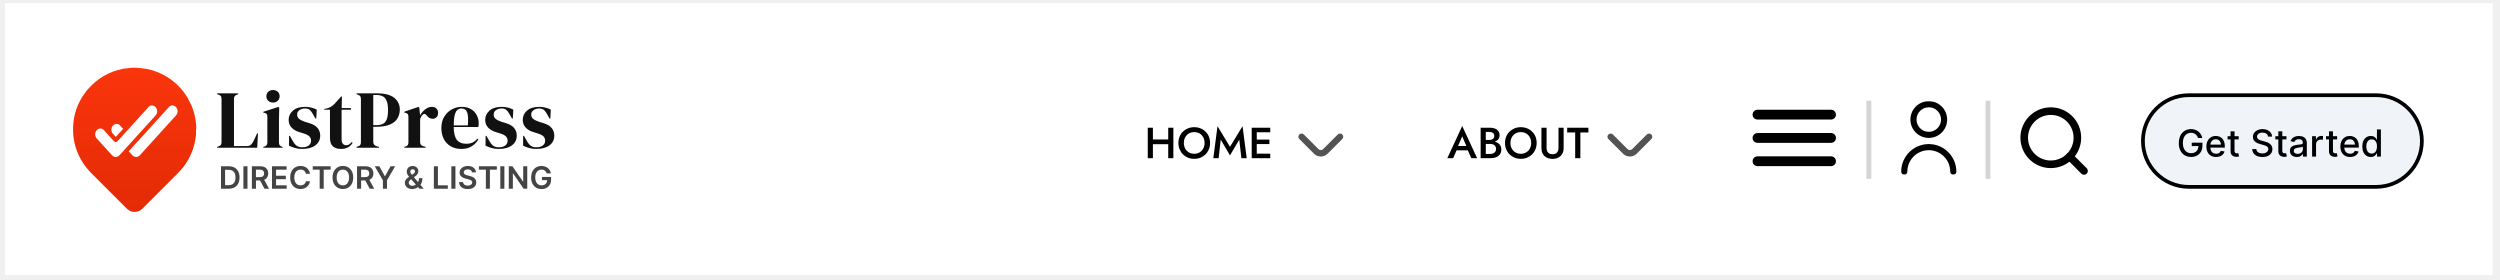
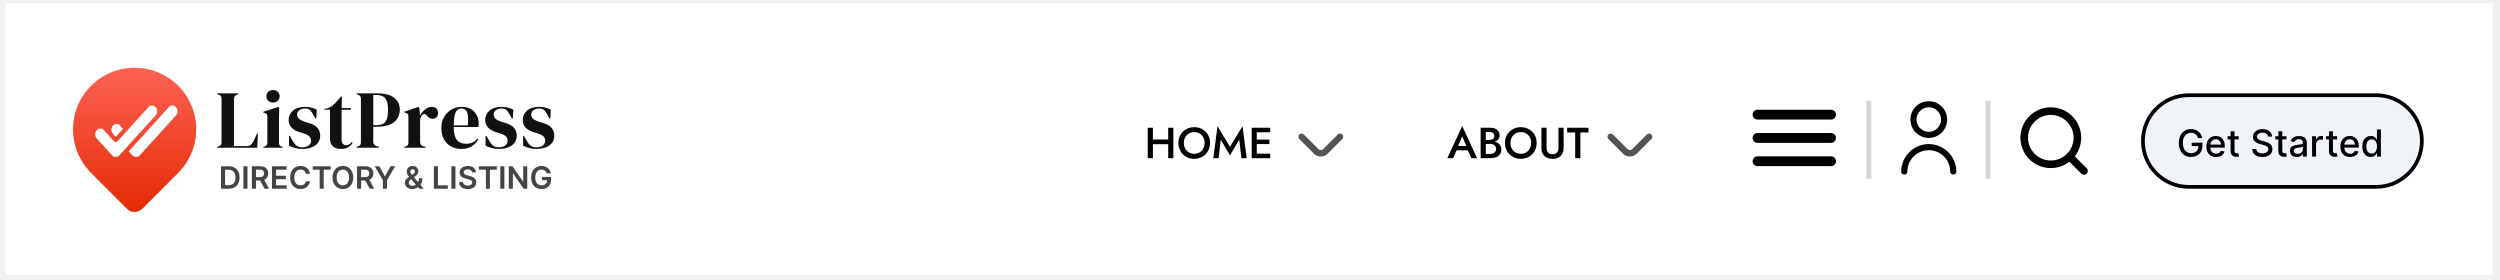
<svg xmlns="http://www.w3.org/2000/svg" width="402" height="45" viewBox="0 0 402 45" fill="none">
  <g clip-path="url(#clip0_210_1206)">
    <path d="M400.811 0.5H0.811V44.221H400.811V0.5Z" fill="white" />
    <mask id="mask0_210_1206" style="mask-type:luminance" maskUnits="userSpaceOnUse" x="305" y="16" width="13" height="13">
      <path d="M317.061 16.266H305.234V28.093H317.061V16.266Z" fill="white" />
    </mask>
    <g mask="url(#mask0_210_1206)">
      <path d="M310.148 22.18C310.732 22.18 311.304 22.006 311.79 21.681C312.277 21.357 312.656 20.895 312.879 20.355C313.103 19.814 313.162 19.22 313.048 18.646C312.933 18.073 312.652 17.546 312.238 17.132C311.825 16.719 311.298 16.437 310.724 16.323C310.151 16.209 309.556 16.267 309.016 16.491C308.476 16.715 308.014 17.094 307.689 17.58C307.364 18.067 307.191 18.638 307.191 19.223C307.192 20.007 307.503 20.759 308.058 21.313C308.612 21.867 309.364 22.179 310.148 22.18ZM310.148 17.252C310.537 17.252 310.919 17.367 311.243 17.584C311.567 17.801 311.82 18.108 311.969 18.469C312.118 18.829 312.157 19.225 312.081 19.608C312.005 19.99 311.817 20.341 311.541 20.617C311.266 20.892 310.915 21.08 310.532 21.156C310.15 21.232 309.753 21.193 309.393 21.044C309.033 20.895 308.725 20.642 308.509 20.318C308.292 19.994 308.176 19.613 308.176 19.223C308.176 18.7 308.384 18.199 308.754 17.829C309.123 17.459 309.625 17.252 310.148 17.252Z" fill="black" />
      <path d="M310.148 23.165C308.972 23.167 307.845 23.634 307.013 24.466C306.182 25.297 305.714 26.424 305.713 27.6C305.713 27.731 305.765 27.856 305.857 27.949C305.95 28.041 306.075 28.093 306.206 28.093C306.336 28.093 306.462 28.041 306.554 27.949C306.647 27.856 306.698 27.731 306.698 27.6C306.698 26.686 307.062 25.808 307.709 25.161C308.356 24.514 309.233 24.151 310.148 24.151C311.063 24.151 311.94 24.514 312.587 25.161C313.234 25.808 313.597 26.686 313.597 27.6C313.597 27.731 313.649 27.856 313.742 27.949C313.834 28.041 313.96 28.093 314.09 28.093C314.221 28.093 314.346 28.041 314.439 27.949C314.531 27.856 314.583 27.731 314.583 27.6C314.582 26.424 314.114 25.297 313.283 24.466C312.451 23.634 311.324 23.167 310.148 23.165Z" fill="black" />
    </g>
    <path d="M329.769 26.419C332.13 26.419 334.044 24.505 334.044 22.144C334.044 19.783 332.13 17.869 329.769 17.869C327.408 17.869 325.494 19.783 325.494 22.144C325.494 24.505 327.408 26.419 329.769 26.419Z" stroke="black" stroke-width="1.221" stroke-linecap="round" stroke-linejoin="round" />
    <path d="M335.111 27.487L332.787 25.163" stroke="black" stroke-width="1.221" stroke-linecap="round" stroke-linejoin="round" />
    <path d="M282.605 22.18H294.432" stroke="black" stroke-width="1.577" stroke-linecap="round" stroke-linejoin="round" />
    <path d="M282.605 18.435H294.432" stroke="black" stroke-width="1.577" stroke-linecap="round" stroke-linejoin="round" />
    <path d="M282.605 25.925H294.432" stroke="black" stroke-width="1.577" stroke-linecap="round" stroke-linejoin="round" />
    <path d="M319.664 16.199V28.765" stroke="#D5D5D5" stroke-width="0.788" />
    <path d="M300.51 16.199V28.765" stroke="#D5D5D5" stroke-width="0.788" />
    <path d="M382.067 15.307H351.953C347.882 15.307 344.582 18.607 344.582 22.678C344.582 26.749 347.882 30.049 351.953 30.049H382.067C386.138 30.049 389.438 26.749 389.438 22.678C389.438 18.607 386.138 15.307 382.067 15.307Z" fill="#F0F3F8" stroke="black" stroke-width="0.6" />
    <path d="M353.444 22.193C353.403 22.064 353.347 21.948 353.278 21.846C353.209 21.742 353.128 21.654 353.033 21.582C352.937 21.508 352.829 21.452 352.707 21.413C352.586 21.375 352.453 21.356 352.308 21.356C352.062 21.356 351.841 21.419 351.643 21.546C351.446 21.672 351.29 21.857 351.175 22.102C351.061 22.345 351.004 22.642 351.004 22.994C351.004 23.348 351.062 23.647 351.177 23.891C351.292 24.136 351.449 24.321 351.65 24.448C351.85 24.574 352.078 24.637 352.334 24.637C352.571 24.637 352.778 24.589 352.954 24.492C353.131 24.396 353.268 24.259 353.365 24.083C353.463 23.906 353.512 23.697 353.512 23.457L353.682 23.489H352.434V22.945H354.149V23.442C354.149 23.808 354.071 24.127 353.915 24.396C353.76 24.665 353.545 24.872 353.271 25.018C352.998 25.165 352.686 25.238 352.334 25.238C351.939 25.238 351.592 25.147 351.294 24.965C350.997 24.784 350.765 24.526 350.599 24.192C350.433 23.857 350.35 23.459 350.35 22.999C350.35 22.651 350.398 22.338 350.495 22.061C350.591 21.784 350.727 21.549 350.902 21.356C351.078 21.161 351.285 21.013 351.522 20.911C351.761 20.807 352.021 20.755 352.304 20.755C352.54 20.755 352.759 20.79 352.962 20.86C353.167 20.929 353.349 21.028 353.508 21.156C353.668 21.284 353.801 21.435 353.906 21.612C354.011 21.786 354.082 21.98 354.119 22.193H353.444ZM356.344 25.244C356.022 25.244 355.744 25.175 355.511 25.038C355.28 24.898 355.101 24.703 354.974 24.452C354.849 24.199 354.787 23.903 354.787 23.563C354.787 23.228 354.849 22.933 354.974 22.677C355.101 22.421 355.277 22.222 355.503 22.078C355.73 21.935 355.995 21.863 356.299 21.863C356.484 21.863 356.663 21.893 356.836 21.955C357.01 22.016 357.165 22.112 357.303 22.242C357.441 22.373 357.549 22.543 357.629 22.752C357.708 22.959 357.748 23.211 357.748 23.508V23.734H355.147V23.256H357.124C357.124 23.089 357.09 22.94 357.022 22.811C356.954 22.68 356.858 22.578 356.734 22.502C356.612 22.427 356.468 22.389 356.304 22.389C356.125 22.389 355.968 22.433 355.835 22.521C355.703 22.608 355.601 22.722 355.528 22.862C355.457 23.002 355.422 23.153 355.422 23.316V23.689C355.422 23.908 355.46 24.094 355.537 24.247C355.615 24.401 355.723 24.518 355.863 24.599C356.002 24.678 356.164 24.718 356.351 24.718C356.471 24.718 356.581 24.701 356.681 24.667C356.78 24.631 356.866 24.579 356.939 24.509C357.011 24.44 357.066 24.354 357.105 24.252L357.708 24.36C357.659 24.538 357.573 24.693 357.448 24.827C357.324 24.959 357.169 25.062 356.981 25.136C356.795 25.208 356.583 25.244 356.344 25.244ZM359.983 21.906V22.417H358.195V21.906H359.983ZM358.675 21.122H359.312V24.217C359.312 24.341 359.33 24.434 359.367 24.497C359.404 24.558 359.452 24.599 359.51 24.622C359.569 24.643 359.634 24.654 359.704 24.654C359.755 24.654 359.8 24.651 359.838 24.643C359.876 24.636 359.906 24.631 359.927 24.627L360.042 25.153C360.006 25.167 359.953 25.181 359.885 25.195C359.817 25.211 359.731 25.22 359.629 25.221C359.462 25.224 359.305 25.194 359.16 25.131C359.015 25.069 358.898 24.972 358.809 24.842C358.719 24.711 358.675 24.547 358.675 24.349V21.122ZM364.707 21.961C364.684 21.759 364.59 21.603 364.425 21.492C364.261 21.38 364.053 21.324 363.803 21.324C363.624 21.324 363.469 21.352 363.339 21.409C363.208 21.465 363.106 21.541 363.034 21.639C362.963 21.736 362.927 21.846 362.927 21.97C362.927 22.073 362.952 22.163 363 22.238C363.05 22.313 363.114 22.377 363.194 22.428C363.275 22.477 363.361 22.519 363.454 22.553C363.546 22.586 363.635 22.613 363.72 22.634L364.146 22.745C364.285 22.779 364.428 22.825 364.574 22.884C364.721 22.942 364.856 23.018 364.981 23.114C365.106 23.209 365.207 23.327 365.284 23.467C365.362 23.608 365.401 23.776 365.401 23.972C365.401 24.22 365.337 24.439 365.209 24.631C365.083 24.823 364.899 24.974 364.658 25.085C364.417 25.195 364.127 25.251 363.786 25.251C363.459 25.251 363.177 25.199 362.938 25.095C362.699 24.992 362.513 24.845 362.378 24.654C362.243 24.462 362.168 24.235 362.154 23.972H362.814C362.827 24.13 362.878 24.261 362.968 24.367C363.059 24.47 363.175 24.548 363.315 24.599C363.457 24.648 363.613 24.673 363.782 24.673C363.968 24.673 364.133 24.644 364.278 24.586C364.425 24.526 364.54 24.444 364.623 24.339C364.707 24.232 364.749 24.108 364.749 23.966C364.749 23.837 364.712 23.731 364.638 23.648C364.566 23.566 364.467 23.498 364.342 23.444C364.219 23.39 364.079 23.342 363.922 23.301L363.407 23.161C363.057 23.065 362.78 22.925 362.576 22.741C362.373 22.556 362.271 22.312 362.271 22.008C362.271 21.756 362.339 21.537 362.476 21.349C362.612 21.162 362.797 21.016 363.03 20.913C363.263 20.808 363.525 20.755 363.818 20.755C364.114 20.755 364.374 20.807 364.6 20.911C364.827 21.014 365.006 21.157 365.137 21.339C365.268 21.519 365.336 21.727 365.341 21.961H364.707ZM367.664 21.906V22.417H365.877V21.906H367.664ZM366.356 21.122H366.993V24.217C366.993 24.341 367.012 24.434 367.049 24.497C367.086 24.558 367.133 24.599 367.191 24.622C367.251 24.643 367.316 24.654 367.385 24.654C367.436 24.654 367.481 24.651 367.52 24.643C367.558 24.636 367.588 24.631 367.609 24.627L367.724 25.153C367.687 25.167 367.635 25.181 367.566 25.195C367.498 25.211 367.413 25.22 367.311 25.221C367.143 25.224 366.987 25.194 366.842 25.131C366.697 25.069 366.58 24.972 366.49 24.842C366.401 24.711 366.356 24.547 366.356 24.349V21.122ZM369.322 25.251C369.114 25.251 368.927 25.212 368.759 25.136C368.591 25.058 368.459 24.945 368.361 24.797C368.264 24.649 368.216 24.468 368.216 24.254C368.216 24.069 368.251 23.917 368.322 23.798C368.393 23.678 368.489 23.584 368.61 23.514C368.731 23.445 368.866 23.392 369.015 23.357C369.164 23.321 369.316 23.294 369.471 23.276C369.667 23.253 369.826 23.235 369.948 23.22C370.07 23.205 370.159 23.18 370.214 23.146C370.27 23.112 370.297 23.056 370.297 22.98V22.965C370.297 22.779 370.245 22.634 370.14 22.532C370.036 22.43 369.881 22.379 369.675 22.379C369.461 22.379 369.292 22.426 369.168 22.521C369.046 22.615 368.962 22.72 368.915 22.835L368.316 22.698C368.387 22.499 368.491 22.339 368.627 22.217C368.765 22.093 368.923 22.004 369.102 21.948C369.281 21.891 369.469 21.863 369.667 21.863C369.797 21.863 369.936 21.879 370.082 21.91C370.23 21.94 370.368 21.995 370.496 22.076C370.625 22.157 370.731 22.273 370.813 22.423C370.895 22.573 370.937 22.766 370.937 23.005V25.178H370.314V24.731H370.289C370.248 24.813 370.186 24.894 370.104 24.974C370.021 25.053 369.915 25.119 369.786 25.172C369.657 25.224 369.502 25.251 369.322 25.251ZM369.46 24.739C369.636 24.739 369.787 24.705 369.912 24.635C370.038 24.565 370.134 24.474 370.199 24.362C370.266 24.249 370.3 24.127 370.3 23.998V23.576C370.277 23.599 370.233 23.62 370.167 23.64C370.104 23.659 370.03 23.675 369.948 23.689C369.866 23.702 369.785 23.714 369.707 23.725C369.629 23.735 369.564 23.744 369.511 23.751C369.388 23.766 369.275 23.793 369.172 23.83C369.072 23.867 368.991 23.92 368.93 23.989C368.87 24.058 368.84 24.148 368.84 24.262C368.84 24.42 368.898 24.539 369.015 24.62C369.131 24.7 369.28 24.739 369.46 24.739ZM371.785 25.178V21.906H372.401V22.425H372.435C372.495 22.249 372.6 22.111 372.75 22.01C372.902 21.908 373.074 21.857 373.266 21.857C373.306 21.857 373.353 21.858 373.407 21.861C373.462 21.864 373.505 21.867 373.537 21.872V22.481C373.511 22.474 373.466 22.466 373.4 22.457C373.335 22.448 373.27 22.442 373.204 22.442C373.054 22.442 372.919 22.474 372.802 22.538C372.685 22.601 372.593 22.688 372.525 22.8C372.456 22.911 372.422 23.038 372.422 23.18V25.178H371.785ZM375.809 21.906V22.417H374.021V21.906H375.809ZM374.501 21.122H375.138V24.217C375.138 24.341 375.156 24.434 375.193 24.497C375.23 24.558 375.278 24.599 375.336 24.622C375.396 24.643 375.46 24.654 375.53 24.654C375.581 24.654 375.626 24.651 375.664 24.643C375.702 24.636 375.732 24.631 375.754 24.627L375.869 25.153C375.832 25.167 375.779 25.181 375.711 25.195C375.643 25.211 375.558 25.22 375.455 25.221C375.288 25.224 375.131 25.194 374.987 25.131C374.842 25.069 374.724 24.972 374.635 24.842C374.545 24.711 374.501 24.547 374.501 24.349V21.122ZM377.889 25.244C377.567 25.244 377.289 25.175 377.056 25.038C376.824 24.898 376.645 24.703 376.519 24.452C376.394 24.199 376.332 23.903 376.332 23.563C376.332 23.228 376.394 22.933 376.519 22.677C376.645 22.421 376.822 22.222 377.047 22.078C377.275 21.935 377.54 21.863 377.844 21.863C378.029 21.863 378.208 21.893 378.381 21.955C378.555 22.016 378.71 22.112 378.848 22.242C378.986 22.373 379.094 22.543 379.174 22.752C379.253 22.959 379.293 23.211 379.293 23.508V23.734H376.692V23.256H378.669C378.669 23.089 378.635 22.94 378.567 22.811C378.498 22.68 378.403 22.578 378.279 22.502C378.157 22.427 378.013 22.389 377.849 22.389C377.67 22.389 377.513 22.433 377.38 22.521C377.248 22.608 377.145 22.722 377.073 22.862C377.002 23.002 376.966 23.153 376.966 23.316V23.689C376.966 23.908 377.005 24.094 377.082 24.247C377.16 24.401 377.268 24.518 377.408 24.599C377.547 24.678 377.709 24.718 377.895 24.718C378.016 24.718 378.126 24.701 378.226 24.667C378.325 24.631 378.411 24.579 378.484 24.509C378.556 24.44 378.611 24.354 378.65 24.252L379.253 24.36C379.204 24.538 379.118 24.693 378.993 24.827C378.869 24.959 378.714 25.062 378.526 25.136C378.34 25.208 378.128 25.244 377.889 25.244ZM381.225 25.242C380.961 25.242 380.725 25.175 380.518 25.04C380.312 24.904 380.15 24.71 380.032 24.458C379.916 24.205 379.857 23.902 379.857 23.548C379.857 23.195 379.916 22.892 380.034 22.641C380.153 22.389 380.317 22.197 380.524 22.063C380.732 21.93 380.967 21.863 381.229 21.863C381.433 21.863 381.596 21.897 381.72 21.965C381.845 22.032 381.941 22.11 382.009 22.2C382.079 22.289 382.133 22.368 382.171 22.436H382.21V20.815H382.847V25.178H382.224V24.669H382.171C382.133 24.739 382.077 24.818 382.005 24.908C381.934 24.997 381.836 25.075 381.711 25.142C381.586 25.209 381.424 25.242 381.225 25.242ZM381.366 24.699C381.549 24.699 381.704 24.651 381.83 24.554C381.958 24.456 382.055 24.32 382.12 24.147C382.187 23.974 382.22 23.772 382.22 23.542C382.22 23.315 382.188 23.116 382.122 22.945C382.057 22.775 381.961 22.642 381.835 22.547C381.708 22.452 381.552 22.404 381.366 22.404C381.174 22.404 381.014 22.454 380.886 22.553C380.759 22.653 380.662 22.788 380.597 22.96C380.533 23.132 380.501 23.326 380.501 23.542C380.501 23.761 380.533 23.957 380.599 24.132C380.664 24.307 380.761 24.445 380.889 24.548C381.018 24.648 381.177 24.699 381.366 24.699Z" fill="black" />
    <path d="M215.843 21.628C215.795 21.579 215.738 21.541 215.675 21.515C215.612 21.489 215.545 21.475 215.477 21.475C215.409 21.475 215.342 21.489 215.279 21.515C215.216 21.541 215.159 21.579 215.111 21.628L212.752 23.987C212.705 24.035 212.648 24.073 212.585 24.099C212.522 24.126 212.455 24.139 212.387 24.139C212.319 24.139 212.251 24.126 212.189 24.099C212.126 24.073 212.069 24.035 212.021 23.987L209.662 21.628C209.614 21.579 209.557 21.541 209.494 21.515C209.432 21.489 209.364 21.475 209.296 21.475C209.228 21.475 209.161 21.489 209.098 21.515C209.035 21.541 208.978 21.579 208.931 21.628C208.835 21.724 208.781 21.855 208.781 21.991C208.781 22.127 208.835 22.258 208.931 22.354L211.295 24.718C211.584 25.008 211.977 25.17 212.387 25.17C212.796 25.17 213.189 25.008 213.479 24.718L215.843 22.354C215.939 22.258 215.993 22.127 215.993 21.991C215.993 21.855 215.939 21.724 215.843 21.628Z" fill="#535353" />
    <path d="M184.89 23.188V22.425H188.383V23.188H184.89ZM187.851 20.535H188.677V25.435H187.851V20.535ZM184.561 20.535H185.387V25.435H184.561V20.535ZM190.365 22.985C190.365 23.321 190.435 23.622 190.575 23.888C190.72 24.149 190.918 24.354 191.17 24.503C191.422 24.653 191.709 24.728 192.031 24.728C192.358 24.728 192.645 24.653 192.892 24.503C193.144 24.354 193.34 24.149 193.48 23.888C193.625 23.622 193.697 23.321 193.697 22.985C193.697 22.649 193.627 22.35 193.487 22.089C193.347 21.823 193.151 21.615 192.899 21.465C192.652 21.316 192.362 21.242 192.031 21.242C191.709 21.242 191.422 21.316 191.17 21.465C190.918 21.615 190.72 21.823 190.575 22.089C190.435 22.35 190.365 22.649 190.365 22.985ZM189.49 22.985C189.49 22.616 189.553 22.278 189.679 21.97C189.805 21.662 189.982 21.396 190.211 21.172C190.444 20.943 190.715 20.766 191.023 20.64C191.336 20.514 191.672 20.451 192.031 20.451C192.4 20.451 192.738 20.514 193.046 20.64C193.354 20.766 193.622 20.943 193.851 21.172C194.084 21.396 194.264 21.662 194.39 21.97C194.516 22.278 194.579 22.616 194.579 22.985C194.579 23.349 194.516 23.687 194.39 24C194.264 24.312 194.087 24.583 193.858 24.812C193.629 25.04 193.359 25.22 193.046 25.351C192.738 25.477 192.4 25.54 192.031 25.54C191.667 25.54 191.329 25.477 191.016 25.351C190.703 25.22 190.433 25.04 190.204 24.812C189.98 24.583 189.805 24.312 189.679 24C189.553 23.687 189.49 23.349 189.49 22.985ZM196.292 22.453L195.956 25.435H195.102L195.774 20.29L197.783 23.614L199.799 20.29L200.471 25.435H199.617L199.274 22.453L197.783 24.98L196.292 22.453ZM201.786 25.435V24.707H204.257V25.435H201.786ZM201.786 21.263V20.535H204.257V21.263H201.786ZM201.786 23.166V22.453H204.117V23.166H201.786ZM201.275 20.535H202.087V25.435H201.275V20.535Z" fill="black" />
    <path d="M265.539 21.628C265.491 21.579 265.434 21.541 265.372 21.515C265.309 21.489 265.241 21.475 265.174 21.475C265.106 21.475 265.038 21.489 264.975 21.515C264.913 21.541 264.856 21.579 264.808 21.628L262.449 23.987C262.401 24.035 262.344 24.073 262.281 24.099C262.218 24.126 262.151 24.139 262.083 24.139C262.015 24.139 261.948 24.126 261.885 24.099C261.822 24.073 261.765 24.035 261.717 23.987L259.358 21.628C259.31 21.579 259.253 21.541 259.191 21.515C259.128 21.489 259.061 21.475 258.993 21.475C258.925 21.475 258.857 21.489 258.794 21.515C258.732 21.541 258.675 21.579 258.627 21.628C258.531 21.724 258.477 21.855 258.477 21.991C258.477 22.127 258.531 22.258 258.627 22.354L260.991 24.718C261.281 25.008 261.674 25.17 262.083 25.17C262.493 25.17 262.885 25.008 263.175 24.718L265.539 22.354C265.635 22.258 265.689 22.127 265.689 21.991C265.689 21.855 265.635 21.724 265.539 21.628Z" fill="#535353" />
    <path d="M233.843 24.175L233.997 23.475H236.272L236.433 24.175H233.843ZM235.124 21.921L234.354 23.72L234.34 23.902L233.661 25.435H232.73L235.124 20.262L237.518 25.435H236.587L235.922 23.944L235.901 23.741L235.124 21.921ZM238.718 22.908V22.502H239.509C239.663 22.502 239.799 22.476 239.915 22.425C240.032 22.373 240.123 22.301 240.188 22.208C240.254 22.11 240.286 21.993 240.286 21.858C240.286 21.652 240.214 21.494 240.069 21.382C239.925 21.27 239.738 21.214 239.509 21.214H238.914V24.756H239.6C239.787 24.756 239.953 24.725 240.097 24.665C240.242 24.604 240.356 24.513 240.44 24.392C240.524 24.27 240.566 24.119 240.566 23.937C240.566 23.806 240.541 23.692 240.489 23.594C240.443 23.491 240.375 23.407 240.286 23.342C240.202 23.272 240.102 23.223 239.985 23.195C239.869 23.162 239.74 23.146 239.6 23.146H238.718V22.691H239.649C239.887 22.691 240.111 22.716 240.321 22.768C240.531 22.819 240.718 22.898 240.881 23.006C241.049 23.113 241.18 23.251 241.273 23.419C241.367 23.587 241.413 23.787 241.413 24.021C241.413 24.343 241.336 24.609 241.182 24.819C241.033 25.029 240.825 25.185 240.559 25.288C240.298 25.386 239.995 25.435 239.649 25.435H238.088V20.535H239.565C239.873 20.535 240.144 20.579 240.377 20.668C240.615 20.756 240.8 20.892 240.93 21.074C241.066 21.256 241.133 21.487 241.133 21.767C241.133 22.009 241.066 22.217 240.93 22.39C240.8 22.558 240.615 22.686 240.377 22.775C240.144 22.863 239.873 22.908 239.565 22.908H238.718ZM242.881 22.985C242.881 23.321 242.951 23.622 243.091 23.888C243.235 24.149 243.434 24.354 243.686 24.504C243.938 24.653 244.225 24.728 244.547 24.728C244.873 24.728 245.16 24.653 245.408 24.504C245.66 24.354 245.856 24.149 245.996 23.888C246.14 23.622 246.213 23.321 246.213 22.985C246.213 22.649 246.143 22.35 246.003 22.089C245.863 21.823 245.667 21.615 245.415 21.466C245.167 21.316 244.878 21.242 244.547 21.242C244.225 21.242 243.938 21.316 243.686 21.466C243.434 21.615 243.235 21.823 243.091 22.089C242.951 22.35 242.881 22.649 242.881 22.985ZM242.006 22.985C242.006 22.616 242.069 22.278 242.195 21.97C242.321 21.662 242.498 21.396 242.727 21.172C242.96 20.943 243.231 20.766 243.539 20.64C243.851 20.514 244.187 20.451 244.547 20.451C244.915 20.451 245.254 20.514 245.562 20.64C245.87 20.766 246.138 20.943 246.367 21.172C246.6 21.396 246.78 21.662 246.906 21.97C247.032 22.278 247.095 22.616 247.095 22.985C247.095 23.349 247.032 23.687 246.906 24C246.78 24.312 246.602 24.583 246.374 24.812C246.145 25.04 245.874 25.22 245.562 25.351C245.254 25.477 244.915 25.54 244.547 25.54C244.183 25.54 243.844 25.477 243.532 25.351C243.219 25.22 242.948 25.04 242.72 24.812C242.496 24.583 242.321 24.312 242.195 24C242.069 23.687 242.006 23.349 242.006 22.985ZM247.863 20.535H248.689V23.79C248.689 24.093 248.768 24.338 248.927 24.525C249.09 24.707 249.331 24.798 249.648 24.798C249.961 24.798 250.199 24.707 250.362 24.525C250.525 24.338 250.607 24.093 250.607 23.79V20.535H251.433V23.825C251.433 24.095 251.389 24.338 251.3 24.553C251.216 24.763 251.095 24.942 250.936 25.092C250.777 25.241 250.588 25.355 250.369 25.435C250.15 25.514 249.909 25.554 249.648 25.554C249.387 25.554 249.146 25.514 248.927 25.435C248.708 25.355 248.516 25.241 248.353 25.092C248.194 24.942 248.073 24.763 247.989 24.553C247.905 24.338 247.863 24.095 247.863 23.825V20.535ZM252.002 21.298V20.535H255.418V21.298H254.123V25.435H253.29V21.298H252.002Z" fill="black" />
    <path d="M31.448 19.312C31.326 18.495 31.104 17.705 30.782 16.944L30.16 15.715C29.198 14.123 27.896 12.891 26.254 12.022C25.134 11.428 23.943 11.073 22.683 10.958C22.166 10.893 21.652 10.873 21.14 10.897L19.796 11.053C17.507 11.514 15.604 12.63 14.089 14.402C13.971 14.541 13.853 14.681 13.734 14.823C13.72 14.841 13.709 14.86 13.703 14.882C13.695 14.91 13.683 14.937 13.667 14.96C13.388 15.289 13.139 15.67 12.92 16.103C12.693 16.509 12.493 16.956 12.32 17.443C12.145 17.921 12.01 18.419 11.913 18.937C11.403 21.911 12.093 24.73 13.971 27.049C14.216 27.352 14.385 27.549 14.479 27.643C16.484 29.635 18.484 31.633 20.479 33.636C20.51 33.668 20.554 33.682 20.594 33.699C21.016 34.13 21.776 34.157 22.3 33.955C22.765 33.769 23.073 33.392 23.496 32.957L25.012 31.442L26.392 30.061C27.085 29.374 27.777 28.683 28.466 27.986C28.889 27.558 29.204 27.213 29.412 26.95C30.569 25.485 31.263 23.801 31.494 21.898C31.527 21.627 31.534 21.374 31.513 21.138C31.608 20.551 31.535 19.899 31.448 19.312ZM18.28 17.562C18.281 17.562 18.281 17.563 18.282 17.564C18.28 17.563 18.278 17.562 18.277 17.563C18.278 17.562 18.279 17.562 18.28 17.562ZM17.615 27.861C17.615 27.861 17.616 27.861 17.616 27.861C17.616 27.861 17.616 27.861 17.617 27.862C17.616 27.861 17.616 27.861 17.615 27.861ZM17.896 28.493C17.896 28.493 17.897 28.493 17.897 28.493C17.898 28.494 17.898 28.494 17.899 28.495C17.898 28.494 17.897 28.494 17.896 28.493ZM26.487 22.45C26.487 22.45 26.486 22.449 26.486 22.449C26.486 22.449 26.487 22.45 26.487 22.449C26.487 22.449 26.487 22.449 26.487 22.45Z" fill="url(#paint0_linear_210_1206)" />
    <path d="M16.603 20.813C16.276 20.583 15.838 20.625 15.552 20.939C15.222 21.302 15.222 21.892 15.552 22.256L18.013 24.97C18.342 25.333 18.877 25.333 19.207 24.97L25.029 18.549C25.358 18.186 25.358 17.597 25.029 17.233C24.744 16.918 24.305 16.876 23.978 17.106L19.074 22.514C18.697 22.93 18.588 23.002 18.212 22.586L16.603 20.813Z" fill="white" />
    <path d="M19.208 20.069C18.881 19.839 18.442 19.881 18.157 20.195C17.827 20.558 17.827 21.148 18.157 21.512L18.617 22.02L19.797 20.719L19.207 20.068L19.208 20.069ZM20.702 24.318L21.293 24.97C21.623 25.333 22.157 25.333 22.487 24.97L28.309 18.549C28.638 18.186 28.638 17.597 28.309 17.233C28.024 16.918 27.584 16.876 27.259 17.106L22.353 22.514C22.264 22.613 22.189 22.693 22.122 22.751L20.702 24.318Z" fill="white" />
    <path d="M34.92 23.752V23.619L35.199 23.513C35.384 23.443 35.499 23.359 35.543 23.262C35.596 23.155 35.623 23.014 35.623 22.837V15.92C35.623 15.744 35.596 15.602 35.543 15.496C35.49 15.39 35.375 15.306 35.199 15.245L34.92 15.139V15.006H38.3V15.139L38.061 15.245C37.893 15.306 37.778 15.395 37.716 15.51C37.655 15.616 37.624 15.757 37.624 15.934V23.487H39.664C39.991 23.487 40.23 23.407 40.38 23.248C40.539 23.089 40.689 22.86 40.83 22.559L41.347 21.446H41.48L41.361 23.752H34.92ZM43.905 16.49C43.605 16.49 43.349 16.398 43.137 16.212C42.933 16.018 42.832 15.775 42.832 15.483C42.832 15.183 42.933 14.94 43.137 14.754C43.349 14.569 43.605 14.476 43.905 14.476C44.206 14.476 44.457 14.569 44.66 14.754C44.864 14.94 44.965 15.183 44.965 15.483C44.965 15.775 44.864 16.018 44.66 16.212C44.457 16.398 44.206 16.49 43.905 16.49ZM42.342 23.752V23.619L42.527 23.566C42.704 23.513 42.823 23.434 42.885 23.328C42.956 23.222 42.991 23.08 42.991 22.904V18.756C42.991 18.571 42.956 18.434 42.885 18.345C42.823 18.248 42.704 18.182 42.527 18.147L42.342 18.107V17.974L44.767 17.192L44.899 17.325L44.859 19.207V22.917C44.859 23.094 44.89 23.235 44.952 23.341C45.023 23.447 45.142 23.527 45.31 23.58L45.442 23.619V23.752H42.342ZM48.587 23.951C48.154 23.951 47.765 23.898 47.42 23.792C47.076 23.694 46.758 23.571 46.466 23.421L46.48 21.844H46.612L47.063 22.639C47.257 22.992 47.469 23.257 47.699 23.434C47.937 23.602 48.237 23.686 48.6 23.686C49.024 23.686 49.364 23.593 49.62 23.407C49.885 23.213 50.018 22.957 50.018 22.639C50.018 22.347 49.925 22.109 49.739 21.923C49.554 21.738 49.209 21.57 48.706 21.42L48.149 21.247C47.61 21.088 47.186 20.841 46.877 20.505C46.568 20.17 46.413 19.759 46.413 19.273C46.413 18.69 46.643 18.195 47.102 17.789C47.562 17.383 48.22 17.179 49.077 17.179C49.421 17.179 49.744 17.219 50.044 17.299C50.353 17.369 50.649 17.48 50.932 17.63L50.852 19.061H50.72L50.256 18.239C50.088 17.948 49.92 17.745 49.753 17.63C49.593 17.506 49.351 17.444 49.024 17.444C48.723 17.444 48.441 17.528 48.176 17.696C47.911 17.864 47.778 18.102 47.778 18.412C47.778 18.712 47.889 18.951 48.109 19.127C48.339 19.304 48.675 19.467 49.117 19.617L49.713 19.79C50.349 19.984 50.804 20.253 51.078 20.598C51.352 20.934 51.489 21.34 51.489 21.817C51.489 22.462 51.232 22.979 50.72 23.367C50.216 23.756 49.505 23.951 48.587 23.951ZM54.848 23.951C54.283 23.951 53.841 23.809 53.523 23.527C53.214 23.244 53.059 22.793 53.059 22.175V17.643H52.145V17.511L52.463 17.458C52.737 17.396 52.971 17.307 53.165 17.192C53.368 17.078 53.567 16.923 53.762 16.729L54.848 15.523H54.981L54.941 17.378H56.425V17.643H54.928V22.413C54.928 22.723 54.994 22.957 55.127 23.116C55.268 23.275 55.444 23.354 55.657 23.354C55.842 23.354 56.005 23.31 56.147 23.222C56.288 23.125 56.429 22.997 56.571 22.837L56.703 22.97C56.527 23.27 56.284 23.509 55.975 23.686C55.665 23.862 55.29 23.951 54.848 23.951ZM57.332 23.752V23.619L57.597 23.527C57.774 23.474 57.889 23.394 57.942 23.288C58.004 23.182 58.035 23.041 58.035 22.864V15.92C58.035 15.744 58.004 15.602 57.942 15.496C57.88 15.39 57.761 15.306 57.584 15.245L57.332 15.139V15.006H60.552C61.869 15.006 62.818 15.249 63.401 15.735C63.993 16.212 64.289 16.844 64.289 17.63C64.289 18.133 64.166 18.597 63.918 19.021C63.68 19.436 63.282 19.768 62.726 20.015C62.169 20.262 61.418 20.386 60.473 20.386H60.022V22.824C60.022 23.169 60.195 23.394 60.539 23.5L60.937 23.619V23.752H57.332ZM60.022 20.121H60.526C60.959 20.121 61.312 20.05 61.586 19.909C61.86 19.768 62.063 19.52 62.196 19.167C62.328 18.814 62.394 18.323 62.394 17.696C62.394 17.06 62.319 16.565 62.169 16.212C62.028 15.859 61.816 15.616 61.533 15.483C61.25 15.342 60.897 15.271 60.473 15.271H60.022V20.121ZM65.012 23.752V23.619L65.21 23.566C65.387 23.513 65.506 23.434 65.568 23.328C65.639 23.222 65.674 23.085 65.674 22.917V18.769C65.674 18.575 65.639 18.434 65.568 18.345C65.506 18.248 65.387 18.182 65.21 18.147L65.012 18.094V17.961L67.291 17.192L67.423 17.325L67.543 18.465V18.571C67.666 18.323 67.825 18.098 68.02 17.895C68.223 17.683 68.444 17.511 68.682 17.378C68.93 17.245 69.173 17.179 69.411 17.179C69.747 17.179 70.003 17.272 70.18 17.458C70.356 17.643 70.445 17.877 70.445 18.16C70.445 18.46 70.356 18.694 70.18 18.862C70.012 19.021 69.809 19.101 69.57 19.101C69.199 19.101 68.872 18.915 68.59 18.544L68.563 18.518C68.475 18.394 68.373 18.328 68.258 18.319C68.143 18.301 68.037 18.354 67.94 18.478C67.852 18.557 67.777 18.655 67.715 18.769C67.662 18.875 67.609 18.999 67.556 19.14V22.837C67.556 23.191 67.71 23.412 68.02 23.5L68.444 23.619V23.752H65.012ZM74.245 17.179C74.819 17.179 75.309 17.299 75.716 17.537C76.122 17.767 76.431 18.085 76.643 18.491C76.864 18.889 76.975 19.344 76.975 19.856C76.975 19.953 76.97 20.055 76.961 20.161C76.953 20.258 76.935 20.346 76.908 20.426H72.96C72.968 21.38 73.136 22.069 73.463 22.493C73.799 22.908 74.293 23.116 74.947 23.116C75.389 23.116 75.747 23.045 76.02 22.904C76.294 22.762 76.55 22.555 76.789 22.281L76.922 22.4C76.648 22.886 76.281 23.266 75.822 23.54C75.371 23.814 74.828 23.951 74.192 23.951C73.565 23.951 73.008 23.818 72.522 23.553C72.036 23.279 71.656 22.89 71.383 22.387C71.109 21.883 70.972 21.283 70.972 20.585C70.972 19.86 71.131 19.247 71.449 18.743C71.767 18.23 72.173 17.842 72.668 17.577C73.171 17.312 73.697 17.179 74.245 17.179ZM74.205 17.444C73.949 17.444 73.728 17.524 73.543 17.683C73.366 17.833 73.225 18.107 73.118 18.504C73.021 18.893 72.968 19.445 72.96 20.161H75.225C75.314 19.198 75.278 18.504 75.119 18.08C74.96 17.656 74.656 17.444 74.205 17.444ZM80.192 23.951C79.76 23.951 79.371 23.898 79.026 23.792C78.682 23.694 78.364 23.571 78.072 23.421L78.085 21.844H78.218L78.668 22.639C78.863 22.992 79.075 23.257 79.305 23.434C79.543 23.602 79.844 23.686 80.206 23.686C80.63 23.686 80.97 23.593 81.226 23.407C81.491 23.213 81.624 22.957 81.624 22.639C81.624 22.347 81.531 22.109 81.345 21.923C81.16 21.738 80.815 21.57 80.312 21.42L79.755 21.247C79.216 21.088 78.792 20.841 78.483 20.505C78.174 20.17 78.019 19.759 78.019 19.273C78.019 18.69 78.249 18.195 78.708 17.789C79.168 17.383 79.826 17.179 80.683 17.179C81.027 17.179 81.35 17.219 81.65 17.299C81.959 17.369 82.255 17.48 82.538 17.63L82.458 19.061H82.326L81.862 18.239C81.694 17.948 81.526 17.745 81.359 17.63C81.2 17.506 80.957 17.444 80.63 17.444C80.329 17.444 80.047 17.528 79.782 17.696C79.517 17.864 79.384 18.102 79.384 18.412C79.384 18.712 79.495 18.951 79.715 19.127C79.945 19.304 80.281 19.467 80.722 19.617L81.319 19.79C81.955 19.984 82.41 20.253 82.684 20.598C82.957 20.934 83.094 21.34 83.094 21.817C83.094 22.462 82.838 22.979 82.326 23.367C81.822 23.756 81.111 23.951 80.192 23.951ZM86.229 23.951C85.796 23.951 85.407 23.898 85.063 23.792C84.718 23.694 84.4 23.571 84.109 23.421L84.122 21.844H84.254L84.705 22.639C84.899 22.992 85.111 23.257 85.341 23.434C85.58 23.602 85.88 23.686 86.242 23.686C86.666 23.686 87.006 23.593 87.263 23.407C87.528 23.213 87.66 22.957 87.66 22.639C87.66 22.347 87.567 22.109 87.382 21.923C87.196 21.738 86.852 21.57 86.348 21.42L85.792 21.247C85.253 21.088 84.829 20.841 84.519 20.505C84.21 20.17 84.056 19.759 84.056 19.273C84.056 18.69 84.285 18.195 84.745 17.789C85.204 17.383 85.862 17.179 86.719 17.179C87.064 17.179 87.386 17.219 87.686 17.299C87.996 17.369 88.292 17.48 88.574 17.63L88.495 19.061H88.362L87.899 18.239C87.731 17.948 87.563 17.745 87.395 17.63C87.236 17.506 86.993 17.444 86.666 17.444C86.366 17.444 86.083 17.528 85.818 17.696C85.553 17.864 85.421 18.102 85.421 18.412C85.421 18.712 85.531 18.951 85.752 19.127C85.982 19.304 86.317 19.467 86.759 19.617L87.355 19.79C87.991 19.984 88.446 20.253 88.72 20.598C88.994 20.934 89.131 21.34 89.131 21.817C89.131 22.462 88.875 22.979 88.362 23.367C87.859 23.756 87.148 23.951 86.229 23.951Z" fill="#111111" />
    <path d="M36.763 30.347H35.538V26.733H36.787C37.146 26.733 37.455 26.805 37.712 26.95C37.971 27.093 38.17 27.3 38.309 27.569C38.447 27.838 38.517 28.161 38.517 28.536C38.517 28.913 38.447 29.236 38.307 29.507C38.168 29.777 37.967 29.985 37.705 30.13C37.444 30.274 37.13 30.347 36.763 30.347ZM36.193 29.78H36.731C36.983 29.78 37.193 29.734 37.361 29.642C37.529 29.549 37.656 29.411 37.74 29.228C37.825 29.043 37.867 28.812 37.867 28.536C37.867 28.26 37.825 28.03 37.74 27.848C37.656 27.664 37.53 27.527 37.364 27.437C37.2 27.345 36.995 27.299 36.75 27.299H36.193V29.78ZM39.794 26.733V30.347H39.139V26.733H39.794ZM40.502 30.347V26.733H41.858C42.135 26.733 42.368 26.781 42.556 26.877C42.746 26.974 42.889 27.109 42.985 27.283C43.083 27.456 43.132 27.658 43.132 27.888C43.132 28.12 43.082 28.321 42.983 28.492C42.886 28.661 42.742 28.793 42.551 28.886C42.361 28.977 42.126 29.023 41.849 29.023H40.884V28.48H41.761C41.923 28.48 42.056 28.457 42.159 28.413C42.263 28.367 42.339 28.3 42.389 28.213C42.439 28.125 42.465 28.017 42.465 27.888C42.465 27.76 42.439 27.651 42.389 27.56C42.338 27.468 42.261 27.399 42.158 27.352C42.054 27.304 41.921 27.28 41.757 27.28H41.157V30.347H40.502ZM42.369 28.709L43.264 30.347H42.533L41.655 28.709H42.369ZM43.734 30.347V26.733H46.085V27.281H44.389V28.262H45.963V28.811H44.389V29.798H46.099V30.347H43.734ZM49.846 27.952H49.186C49.167 27.844 49.133 27.748 49.082 27.664C49.031 27.58 48.968 27.508 48.893 27.449C48.818 27.39 48.732 27.346 48.636 27.317C48.54 27.286 48.437 27.271 48.327 27.271C48.13 27.271 47.956 27.32 47.804 27.419C47.653 27.517 47.534 27.66 47.448 27.85C47.362 28.038 47.319 28.268 47.319 28.54C47.319 28.816 47.362 29.049 47.448 29.238C47.535 29.427 47.654 29.569 47.804 29.665C47.956 29.761 48.13 29.808 48.325 29.808C48.433 29.808 48.534 29.794 48.629 29.766C48.724 29.737 48.809 29.694 48.884 29.637C48.961 29.581 49.025 29.511 49.077 29.429C49.13 29.347 49.166 29.253 49.186 29.147L49.846 29.15C49.821 29.322 49.768 29.483 49.685 29.634C49.604 29.784 49.498 29.917 49.366 30.032C49.234 30.147 49.08 30.236 48.904 30.301C48.727 30.364 48.531 30.396 48.316 30.396C47.998 30.396 47.715 30.322 47.466 30.175C47.216 30.028 47.02 29.816 46.876 29.538C46.733 29.261 46.661 28.928 46.661 28.54C46.661 28.15 46.733 27.817 46.878 27.541C47.023 27.263 47.22 27.051 47.469 26.904C47.718 26.757 48.001 26.683 48.316 26.683C48.517 26.683 48.704 26.711 48.877 26.768C49.05 26.824 49.204 26.907 49.34 27.017C49.475 27.125 49.586 27.258 49.673 27.416C49.761 27.572 49.819 27.751 49.846 27.952ZM50.287 27.281V26.733H53.17V27.281H52.053V30.347H51.404V27.281H50.287ZM56.795 28.54C56.795 28.929 56.722 29.262 56.576 29.54C56.432 29.817 56.234 30.028 55.983 30.175C55.734 30.322 55.451 30.396 55.135 30.396C54.818 30.396 54.535 30.322 54.284 30.175C54.035 30.027 53.837 29.815 53.691 29.538C53.547 29.261 53.474 28.928 53.474 28.54C53.474 28.15 53.547 27.817 53.691 27.541C53.837 27.263 54.035 27.051 54.284 26.904C54.535 26.757 54.818 26.683 55.135 26.683C55.451 26.683 55.734 26.757 55.983 26.904C56.234 27.051 56.432 27.263 56.576 27.541C56.722 27.817 56.795 28.15 56.795 28.54ZM56.137 28.54C56.137 28.265 56.094 28.034 56.008 27.846C55.923 27.657 55.806 27.514 55.655 27.417C55.505 27.32 55.331 27.271 55.135 27.271C54.938 27.271 54.765 27.32 54.614 27.417C54.464 27.514 54.345 27.657 54.259 27.846C54.175 28.034 54.132 28.265 54.132 28.54C54.132 28.814 54.175 29.045 54.259 29.235C54.345 29.423 54.464 29.566 54.614 29.664C54.765 29.76 54.938 29.808 55.135 29.808C55.331 29.808 55.505 29.76 55.655 29.664C55.806 29.566 55.923 29.423 56.008 29.235C56.094 29.045 56.137 28.814 56.137 28.54ZM57.414 30.347V26.733H58.769C59.047 26.733 59.28 26.781 59.468 26.877C59.657 26.974 59.8 27.109 59.897 27.283C59.995 27.456 60.043 27.658 60.043 27.888C60.043 28.12 59.994 28.321 59.895 28.492C59.797 28.661 59.653 28.793 59.463 28.886C59.272 28.977 59.038 29.023 58.761 29.023H57.795V28.48H58.672C58.835 28.48 58.968 28.457 59.071 28.413C59.175 28.367 59.251 28.3 59.3 28.213C59.351 28.125 59.376 28.017 59.376 27.888C59.376 27.76 59.351 27.651 59.3 27.56C59.25 27.468 59.173 27.399 59.069 27.352C58.966 27.304 58.832 27.28 58.669 27.28H58.069V30.347H57.414ZM59.281 28.709L60.176 30.347H59.445L58.566 28.709H59.281ZM60.258 26.733H60.998L61.882 28.331H61.917L62.801 26.733H63.54L62.226 28.998V30.347H61.573V28.998L60.258 26.733ZM66.288 30.399C66.041 30.399 65.829 30.355 65.651 30.265C65.474 30.176 65.337 30.055 65.24 29.904C65.145 29.751 65.097 29.578 65.097 29.387C65.097 29.242 65.127 29.114 65.185 29.002C65.245 28.89 65.328 28.787 65.433 28.691C65.538 28.596 65.661 28.501 65.799 28.407L66.44 27.971C66.534 27.91 66.605 27.846 66.654 27.777C66.703 27.709 66.728 27.629 66.728 27.537C66.728 27.46 66.695 27.386 66.629 27.317C66.564 27.247 66.475 27.213 66.361 27.213C66.284 27.213 66.217 27.231 66.158 27.267C66.1 27.303 66.055 27.349 66.022 27.407C65.99 27.464 65.974 27.526 65.974 27.59C65.974 27.669 65.996 27.749 66.04 27.83C66.084 27.911 66.142 27.995 66.212 28.083C66.284 28.17 66.361 28.262 66.442 28.36L68.138 30.347H67.446L66.038 28.734C65.933 28.611 65.832 28.491 65.734 28.372C65.638 28.253 65.558 28.13 65.496 28.001C65.435 27.872 65.404 27.732 65.404 27.581C65.404 27.411 65.444 27.259 65.522 27.124C65.601 26.989 65.711 26.883 65.853 26.805C65.995 26.727 66.161 26.689 66.352 26.689C66.542 26.689 66.706 26.726 66.842 26.801C66.979 26.877 67.084 26.977 67.158 27.101C67.232 27.226 67.269 27.362 67.269 27.509C67.269 27.68 67.227 27.833 67.142 27.968C67.058 28.102 66.94 28.224 66.79 28.333L66.059 28.868C65.939 28.955 65.853 29.043 65.801 29.133C65.749 29.221 65.724 29.296 65.724 29.358C65.724 29.454 65.748 29.54 65.796 29.618C65.844 29.695 65.912 29.758 65.999 29.805C66.087 29.851 66.19 29.874 66.308 29.874C66.437 29.874 66.565 29.845 66.691 29.787C66.817 29.728 66.931 29.645 67.035 29.537C67.138 29.428 67.221 29.299 67.282 29.148C67.343 28.997 67.374 28.828 67.374 28.644H67.922C67.922 28.872 67.897 29.071 67.847 29.24C67.796 29.408 67.731 29.551 67.651 29.667C67.571 29.782 67.486 29.875 67.397 29.944C67.368 29.964 67.341 29.984 67.315 30.004C67.29 30.024 67.262 30.044 67.234 30.064C67.107 30.18 66.958 30.264 66.788 30.318C66.618 30.372 66.452 30.399 66.288 30.399ZM69.764 30.347V26.733H70.419V29.798H72.01V30.347H69.764ZM73.233 26.733V30.347H72.579V26.733H73.233ZM75.906 27.726C75.89 27.572 75.82 27.452 75.698 27.366C75.577 27.28 75.419 27.237 75.225 27.237C75.089 27.237 74.972 27.258 74.874 27.299C74.776 27.34 74.702 27.396 74.65 27.467C74.598 27.537 74.572 27.618 74.571 27.709C74.571 27.784 74.588 27.849 74.622 27.904C74.657 27.96 74.705 28.007 74.765 28.046C74.825 28.083 74.891 28.115 74.964 28.141C75.037 28.167 75.111 28.188 75.185 28.206L75.523 28.291C75.66 28.323 75.791 28.366 75.917 28.42C76.044 28.474 76.157 28.542 76.257 28.624C76.359 28.707 76.439 28.806 76.498 28.922C76.556 29.039 76.586 29.175 76.586 29.332C76.586 29.544 76.532 29.73 76.423 29.891C76.315 30.051 76.159 30.177 75.954 30.267C75.751 30.357 75.504 30.401 75.215 30.401C74.933 30.401 74.689 30.358 74.482 30.271C74.276 30.184 74.115 30.057 73.999 29.89C73.883 29.723 73.821 29.519 73.812 29.279H74.456C74.465 29.405 74.504 29.509 74.572 29.593C74.641 29.677 74.729 29.739 74.839 29.78C74.949 29.821 75.073 29.842 75.209 29.842C75.352 29.842 75.476 29.821 75.583 29.778C75.692 29.735 75.776 29.675 75.838 29.598C75.899 29.521 75.93 29.43 75.931 29.327C75.93 29.233 75.902 29.155 75.848 29.094C75.794 29.031 75.718 28.98 75.621 28.938C75.524 28.896 75.411 28.858 75.282 28.826L74.871 28.72C74.573 28.643 74.338 28.527 74.165 28.372C73.993 28.215 73.907 28.008 73.907 27.749C73.907 27.536 73.965 27.35 74.08 27.19C74.197 27.03 74.355 26.906 74.555 26.817C74.755 26.728 74.981 26.683 75.234 26.683C75.49 26.683 75.715 26.728 75.908 26.817C76.102 26.906 76.255 27.029 76.365 27.186C76.476 27.343 76.533 27.523 76.536 27.726H75.906ZM77.011 27.281V26.733H79.894V27.281H78.777V30.347H78.128V27.281H77.011ZM81.105 26.733V30.347H80.45V26.733H81.105ZM84.783 26.733V30.347H84.201L82.498 27.885H82.468V30.347H81.813V26.733H82.399L84.1 29.196H84.132V26.733H84.783ZM87.918 27.887C87.888 27.791 87.848 27.706 87.796 27.631C87.745 27.554 87.684 27.489 87.612 27.435C87.542 27.381 87.461 27.34 87.369 27.313C87.277 27.285 87.177 27.271 87.069 27.271C86.875 27.271 86.702 27.32 86.55 27.417C86.398 27.515 86.279 27.659 86.192 27.848C86.106 28.036 86.063 28.265 86.063 28.536C86.063 28.809 86.106 29.04 86.192 29.23C86.278 29.419 86.397 29.563 86.55 29.662C86.703 29.759 86.881 29.808 87.083 29.808C87.266 29.808 87.425 29.773 87.559 29.703C87.695 29.632 87.799 29.532 87.872 29.402C87.945 29.272 87.981 29.119 87.981 28.944L88.129 28.967H87.148V28.455H88.615V28.889C88.615 29.198 88.549 29.466 88.417 29.692C88.285 29.918 88.104 30.092 87.874 30.214C87.643 30.335 87.378 30.396 87.079 30.396C86.747 30.396 86.454 30.321 86.203 30.172C85.952 30.021 85.756 29.808 85.615 29.531C85.475 29.254 85.405 28.924 85.405 28.543C85.405 28.251 85.446 27.991 85.528 27.761C85.612 27.532 85.728 27.337 85.878 27.177C86.027 27.016 86.203 26.894 86.404 26.81C86.605 26.726 86.824 26.683 87.06 26.683C87.26 26.683 87.447 26.713 87.62 26.771C87.792 26.829 87.946 26.911 88.08 27.018C88.215 27.125 88.326 27.253 88.413 27.4C88.501 27.547 88.558 27.709 88.585 27.887H87.918Z" fill="#444444" />
  </g>
  <defs>
    <linearGradient id="paint0_linear_210_1206" x1="21.654" y1="10.887" x2="21.654" y2="34.076" gradientUnits="userSpaceOnUse">
-       <stop stop-color="#FA350C" />
+       <stop stop-color="#FE6254" />
      <stop offset="1" stop-color="#E32B05" />
    </linearGradient>
    <clipPath id="clip0_210_1206">
      <rect width="401" height="44" fill="white" transform="translate(0.5 0.5)" />
    </clipPath>
  </defs>
</svg>
